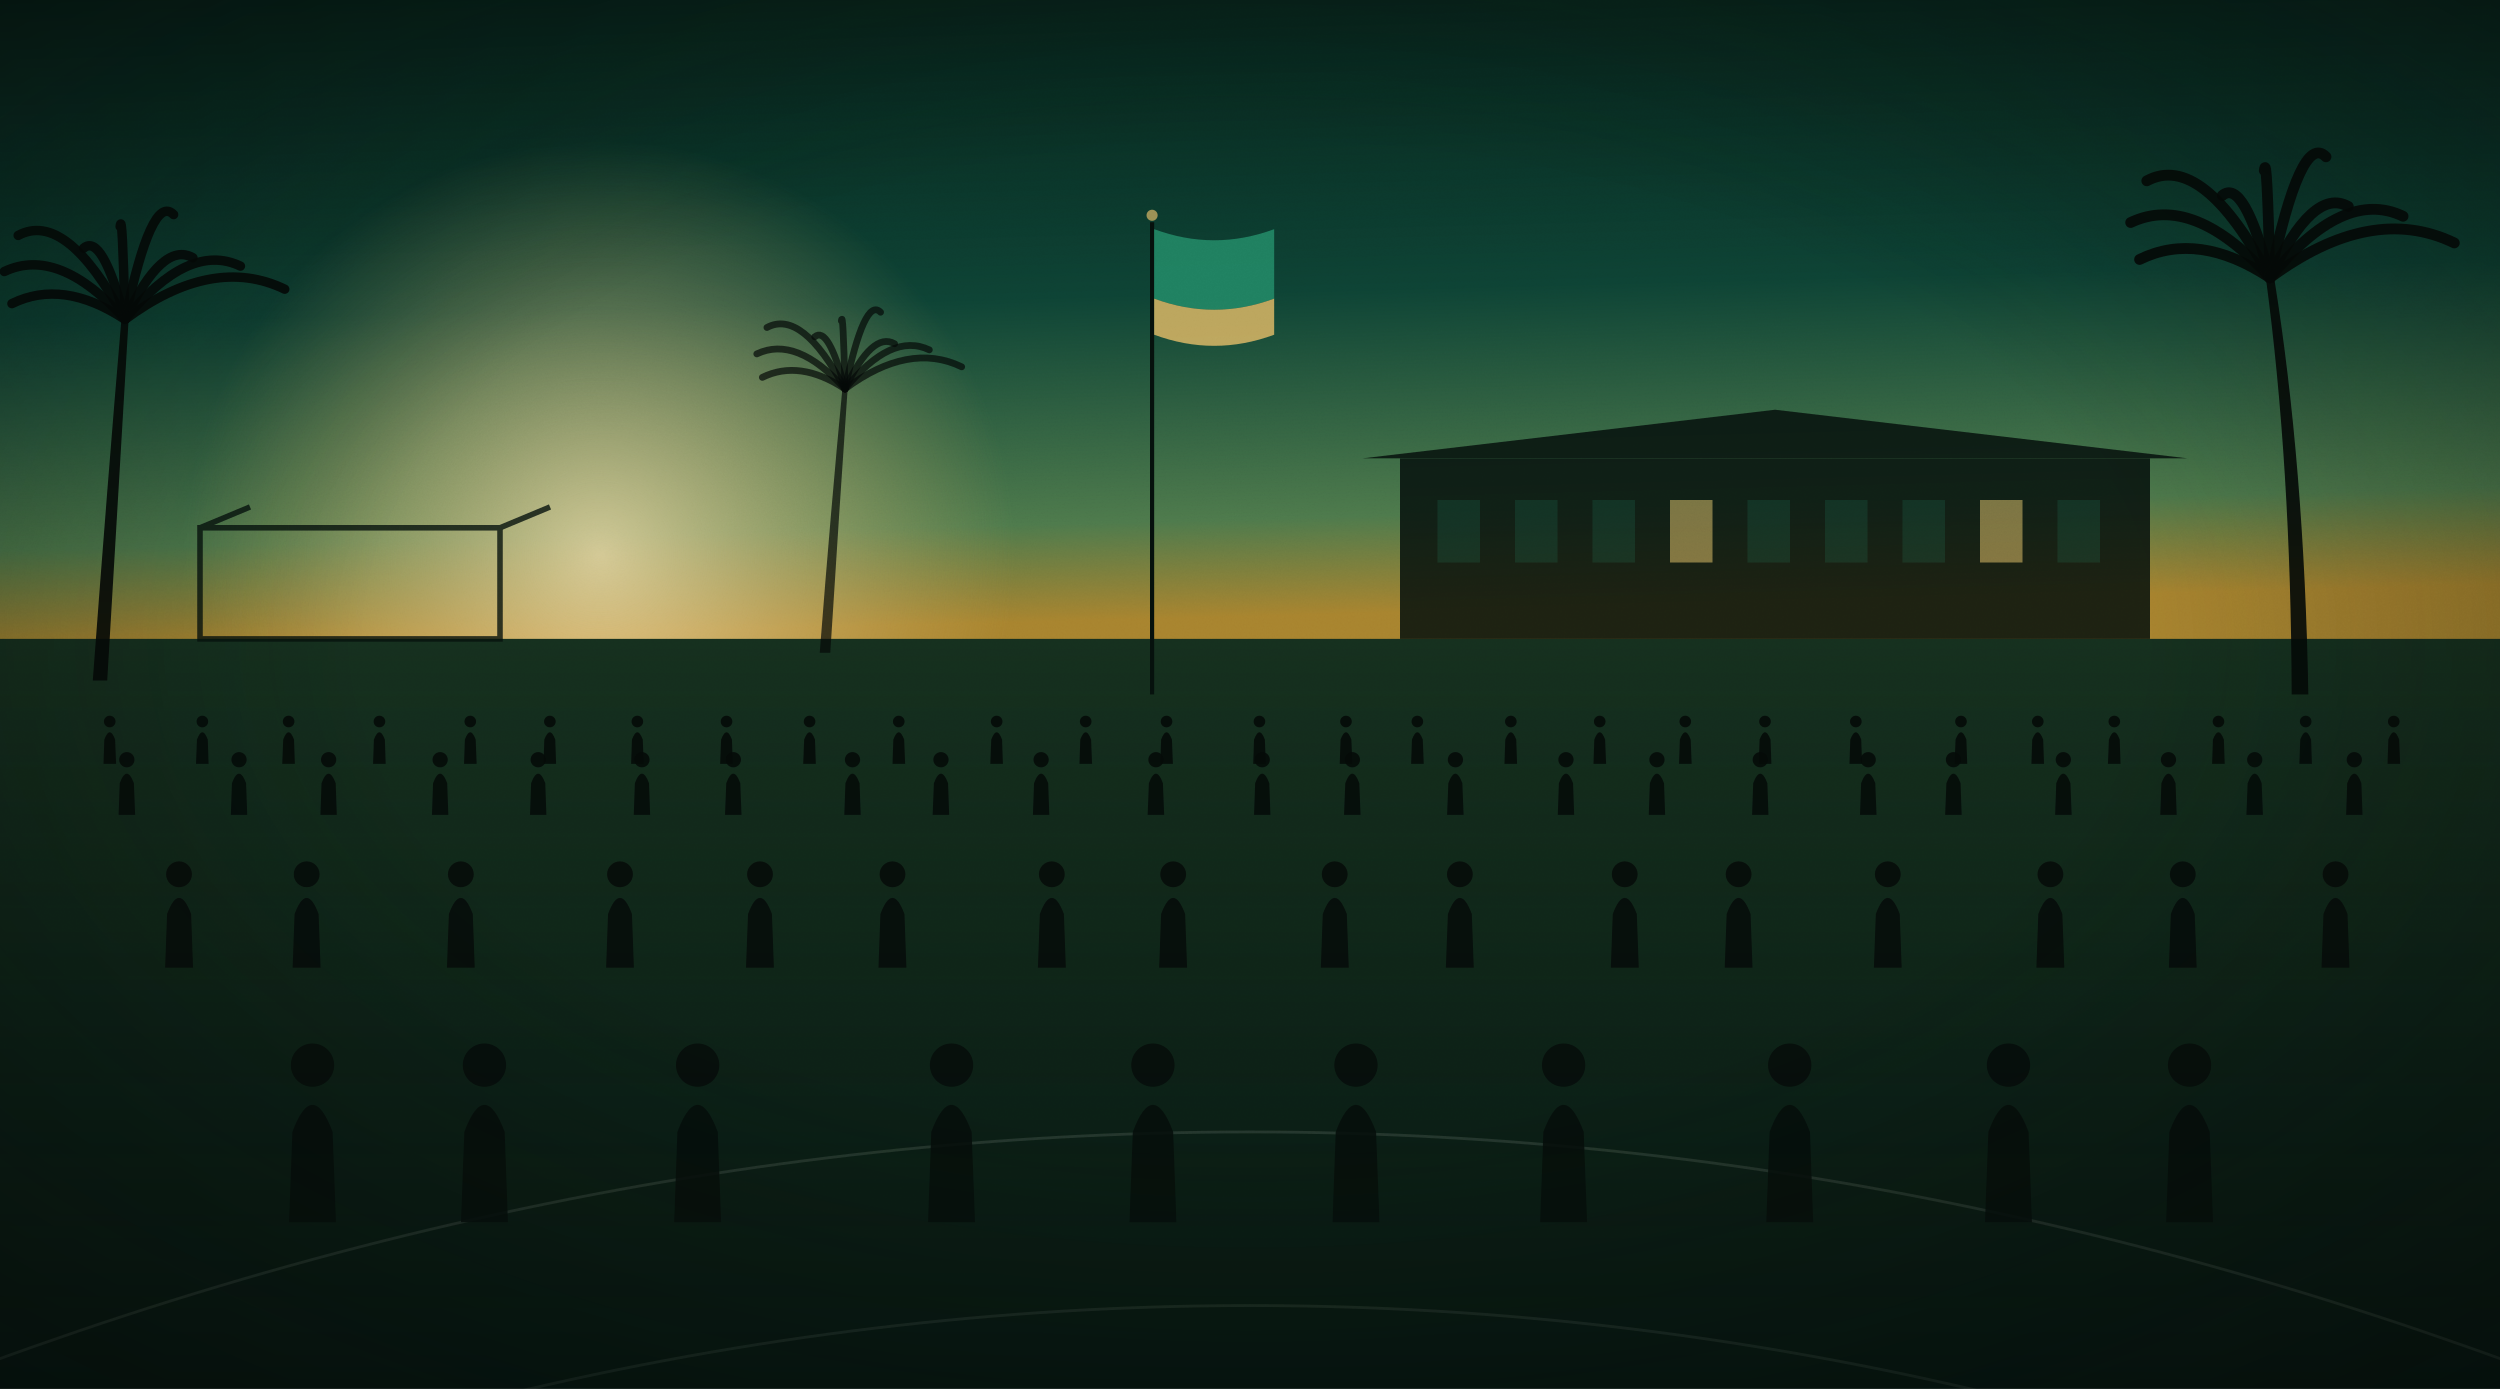
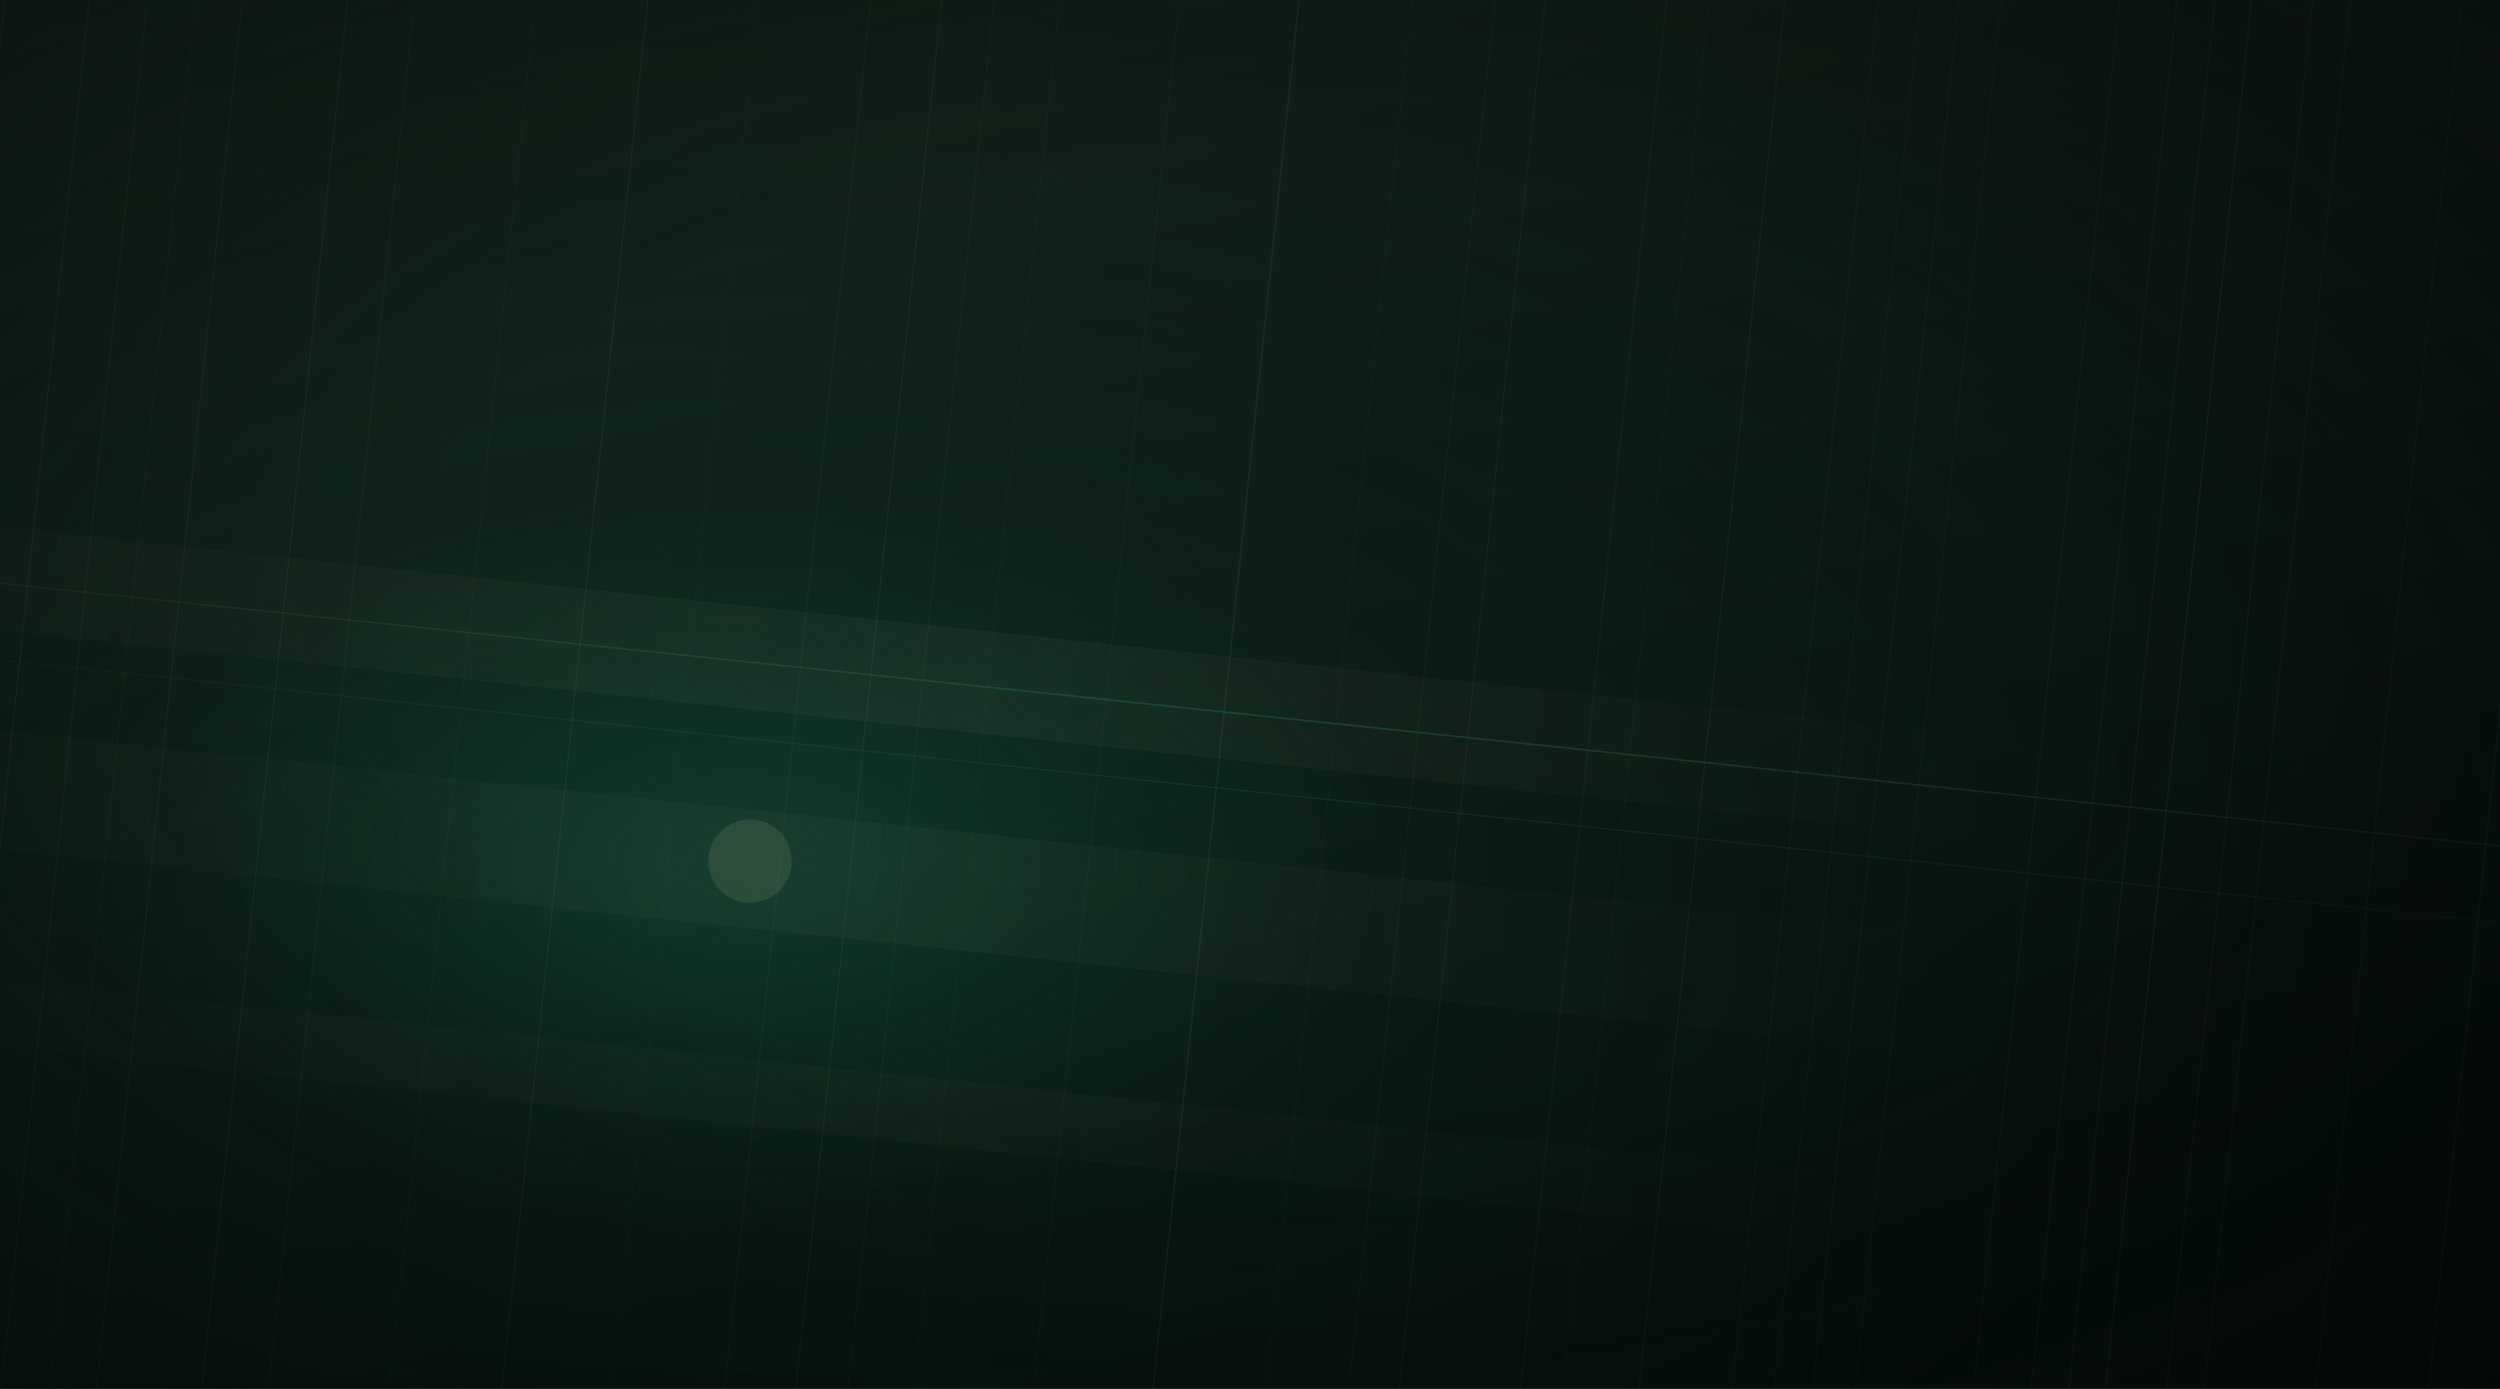
<svg xmlns="http://www.w3.org/2000/svg" viewBox="0 0 1800 1000" width="1800" height="1000" role="presentation" preserveAspectRatio="xMidYMid slice">
  <defs>
+     <linearGradient id="ground" x1="0" y1="0" x2="0.45" y2="1">
+       <stop offset="0" stop-color="#142019" />
+       <stop offset="0.5" stop-color="#0A1410" />
+       <stop offset="1" stop-color="#040907" />
+     </linearGradient>
+     <radialGradient id="source" cx="0.300" cy="0.620" r="0.82">
+       <stop offset="0" stop-color="#238C69" stop-opacity="0.34" />
+       <stop offset="0.32" stop-color="#17604A" stop-opacity="0.16" />
+       <stop offset="1" stop-color="#17604A" stop-opacity="0" />
+     </radialGradient>
+     <linearGradient id="beam" x1="0" y1="0" x2="1" y2="0">
+       <stop offset="0" stop-color="#F0DCA9" stop-opacity="0" />
+       <stop offset="0.42" stop-color="#F0DCA9" stop-opacity="0.085" />
+       <stop offset="0.72" stop-color="#F0DCA9" stop-opacity="0" />
+     </linearGradient>
+     <linearGradient id="horizon" x1="0" y1="0" x2="1" y2="0">
+       <stop offset="0" stop-color="#A8842F" stop-opacity="0" />
+       <stop offset="0.5" stop-color="#238C69" stop-opacity="0.3" />
+       <stop offset="1" stop-color="#A8842F" stop-opacity="0" />
+     </linearGradient>
+     <radialGradient id="vignette" cx="0.5" cy="0.46" r="0.8">
+       <stop offset="0.42" stop-color="#040907" stop-opacity="0" />
+       <stop offset="1" stop-color="#040907" stop-opacity="0.66" />
+     </radialGradient>
    <pattern id="grain" width="180" height="180" patternUnits="userSpaceOnUse">
      <rect width="180" height="180" filter="url(#noise)" />
    </pattern>
    <filter id="noise" x="0" y="0" width="180" height="180">
      <feTurbulence type="fractalNoise" baseFrequency="0.9" numOctaves="3" stitchTiles="stitch" />
      <feColorMatrix type="saturate" values="0" />
    </filter>
-     <radialGradient id="vignette" cx="0.5" cy="0.46" r="0.78">
-       <stop offset="0.45" stop-color="#040907" stop-opacity="0" />
-       <stop offset="1" stop-color="#040907" stop-opacity="0.62" />
-     </radialGradient>
-     <linearGradient id="shaft" x1="0" y1="0" x2="0.4" y2="1">
-       <stop offset="0" stop-color="#F0DCA9" stop-opacity="0.3" />
-       <stop offset="1" stop-color="#F0DCA9" stop-opacity="0" />
-     </linearGradient>
-     <linearGradient id="haze" x1="0" y1="0" x2="0" y2="1">
-       <stop offset="0" stop-color="#17604A" stop-opacity="0" />
-       <stop offset="1" stop-color="#17604A" stop-opacity="0.22" />
-     </linearGradient>
    <clipPath id="frame">
      <rect width="1800" height="1000" />
    </clipPath>
-     <linearGradient id="sky2" x1="0" y1="0" x2="0.1" y2="1">
-       <stop offset="0" stop-color="#062018" />
-       <stop offset="0.5" stop-color="#0E4335" />
-       <stop offset="0.85" stop-color="#4E7A4C" />
-       <stop offset="1" stop-color="#A8842F" />
-     </linearGradient>
-     <linearGradient id="field" x1="0" y1="0" x2="0" y2="1">
-       <stop offset="0" stop-color="#16301F" />
-       <stop offset="1" stop-color="#06100B" />
-     </linearGradient>
-     <radialGradient id="sun2" cx="0.5" cy="0.5" r="0.5">
-       <stop offset="0" stop-color="#F0DCA9" stop-opacity="0.8" />
-       <stop offset="1" stop-color="#D9B665" stop-opacity="0" />
-     </radialGradient>
  </defs>
  <g clip-path="url(#frame)">
-     <rect width="1800" height="462.0" fill="url(#sky2)" />
-     <circle cx="432.0" cy="400.0" r="300.0" fill="url(#sun2)" />
-     <rect y="460.0" width="1800" height="540.0" fill="url(#field)" />
-     <g fill="none" stroke="#F7F4EC" stroke-width="2">
-       <path d="M-180.0 1050.0 Q 900.0 580.0 1980.0 1050.0" opacity="0.12" />
-       <path d="M-180.0 1200.0 Q 900.0 680.0 1980.0 1200.0" opacity="0.09" />
+     <rect width="1800" height="1000" fill="url(#ground)" />
+     <rect width="1800" height="1000" fill="url(#source)" />
+     <g transform="rotate(6 900.0 500.0)">
+       <line x1="-941.7" y1="-100.0" x2="-941.7" y2="1100.0" stroke="#F7F4EC" stroke-width="0.90" opacity="0.017" />
+       <line x1="-860.1" y1="-100.0" x2="-860.1" y2="1100.0" stroke="#F7F4EC" stroke-width="0.72" opacity="0.029" />
+       <line x1="-821.3" y1="-100.0" x2="-821.3" y2="1100.0" stroke="#F7F4EC" stroke-width="1.09" opacity="0.016" />
+       <line x1="-772.1" y1="-100.0" x2="-772.1" y2="1100.0" stroke="#F7F4EC" stroke-width="1.02" opacity="0.032" />
+       <line x1="-702.6" y1="-100.0" x2="-702.6" y2="1100.0" stroke="#F7F4EC" stroke-width="1.20" opacity="0.030" />
+       <line x1="-646.0" y1="-100.0" x2="-646.0" y2="1100.0" stroke="#F7F4EC" stroke-width="1.00" opacity="0.025" />
+       <line x1="-592.4" y1="-100.0" x2="-592.4" y2="1100.0" stroke="#F7F4EC" stroke-width="1.24" opacity="0.048" />
+       <line x1="-523.9" y1="-100.0" x2="-523.9" y2="1100.0" stroke="#F7F4EC" stroke-width="1.25" opacity="0.044" />
+       <line x1="-488.5" y1="-100.0" x2="-488.5" y2="1100.0" stroke="#F7F4EC" stroke-width="0.89" opacity="0.030" />
+       <line x1="-437.8" y1="-100.0" x2="-437.8" y2="1100.0" stroke="#F7F4EC" stroke-width="0.63" opacity="0.019" />
+       <line x1="-349.8" y1="-100.0" x2="-349.8" y2="1100.0" stroke="#F7F4EC" stroke-width="0.96" opacity="0.012" />
+       <line x1="-276.1" y1="-100.0" x2="-276.1" y2="1100.0" stroke="#F7F4EC" stroke-width="1.13" opacity="0.040" />
+       <line x1="-238.3" y1="-100.0" x2="-238.3" y2="1100.0" stroke="#F7F4EC" stroke-width="1.03" opacity="0.017" />
+       <line x1="-178.2" y1="-100.0" x2="-178.2" y2="1100.0" stroke="#F7F4EC" stroke-width="0.89" opacity="0.030" />
+       <line x1="-145.2" y1="-100.0" x2="-145.2" y2="1100.0" stroke="#F7F4EC" stroke-width="1.17" opacity="0.023" />
+       <line x1="-103.1" y1="-100.0" x2="-103.1" y2="1100.0" stroke="#F7F4EC" stroke-width="1.15" opacity="0.047" />
+       <line x1="-43.9" y1="-100.0" x2="-43.9" y2="1100.0" stroke="#F7F4EC" stroke-width="1.02" opacity="0.047" />
+       <line x1="16.5" y1="-100.0" x2="16.5" y2="1100.0" stroke="#F7F4EC" stroke-width="1.04" opacity="0.044" />
+       <line x1="58.1" y1="-100.0" x2="58.1" y2="1100.0" stroke="#F7F4EC" stroke-width="1.01" opacity="0.038" />
+       <line x1="92.5" y1="-100.0" x2="92.5" y2="1100.0" stroke="#F7F4EC" stroke-width="0.65" opacity="0.032" />
+       <line x1="126.1" y1="-100.0" x2="126.1" y2="1100.0" stroke="#F7F4EC" stroke-width="0.90" opacity="0.044" />
+       <line x1="201.6" y1="-100.0" x2="201.6" y2="1100.0" stroke="#F7F4EC" stroke-width="0.95" opacity="0.047" />
+       <line x1="249.4" y1="-100.0" x2="249.4" y2="1100.0" stroke="#F7F4EC" stroke-width="1.21" opacity="0.025" />
+       <line x1="336.0" y1="-100.0" x2="336.0" y2="1100.0" stroke="#F7F4EC" stroke-width="0.71" opacity="0.024" />
+       <line x1="416.5" y1="-100.0" x2="416.5" y2="1100.0" stroke="#F7F4EC" stroke-width="1.01" opacity="0.043" />
+       <line x1="495.5" y1="-100.0" x2="495.5" y2="1100.0" stroke="#F7F4EC" stroke-width="0.66" opacity="0.016" />
+       <line x1="576.1" y1="-100.0" x2="576.1" y2="1100.0" stroke="#F7F4EC" stroke-width="1.07" opacity="0.030" />
+       <line x1="627.0" y1="-100.0" x2="627.0" y2="1100.0" stroke="#F7F4EC" stroke-width="1.06" opacity="0.040" />
+       <line x1="664.5" y1="-100.0" x2="664.5" y2="1100.0" stroke="#F7F4EC" stroke-width="0.95" opacity="0.027" />
+       <line x1="711.4" y1="-100.0" x2="711.4" y2="1100.0" stroke="#F7F4EC" stroke-width="0.69" opacity="0.021" />
+       <line x1="797.2" y1="-100.0" x2="797.2" y2="1100.0" stroke="#F7F4EC" stroke-width="0.79" opacity="0.024" />
+       <line x1="882.8" y1="-100.0" x2="882.8" y2="1100.0" stroke="#F7F4EC" stroke-width="1.30" opacity="0.047" />
+       <line x1="963.7" y1="-100.0" x2="963.7" y2="1100.0" stroke="#F7F4EC" stroke-width="0.78" opacity="0.017" />
+       <line x1="1023.1" y1="-100.0" x2="1023.1" y2="1100.0" stroke="#F7F4EC" stroke-width="0.73" opacity="0.033" />
+       <line x1="1059.2" y1="-100.0" x2="1059.2" y2="1100.0" stroke="#F7F4EC" stroke-width="0.74" opacity="0.043" />
+       <line x1="1146.1" y1="-100.0" x2="1146.1" y2="1100.0" stroke="#F7F4EC" stroke-width="1.26" opacity="0.029" />
+       <line x1="1176.5" y1="-100.0" x2="1176.5" y2="1100.0" stroke="#F7F4EC" stroke-width="0.84" opacity="0.017" />
+       <line x1="1230.8" y1="-100.0" x2="1230.8" y2="1100.0" stroke="#F7F4EC" stroke-width="0.88" opacity="0.046" />
+       <line x1="1297.6" y1="-100.0" x2="1297.6" y2="1100.0" stroke="#F7F4EC" stroke-width="0.91" opacity="0.024" />
+       <line x1="1327.7" y1="-100.0" x2="1327.7" y2="1100.0" stroke="#F7F4EC" stroke-width="0.83" opacity="0.026" />
+       <line x1="1355.3" y1="-100.0" x2="1355.3" y2="1100.0" stroke="#F7F4EC" stroke-width="0.84" opacity="0.028" />
+       <line x1="1385.6" y1="-100.0" x2="1385.6" y2="1100.0" stroke="#F7F4EC" stroke-width="0.71" opacity="0.031" />
+       <line x1="1470.4" y1="-100.0" x2="1470.4" y2="1100.0" stroke="#F7F4EC" stroke-width="0.76" opacity="0.037" />
+       <line x1="1511.5" y1="-100.0" x2="1511.5" y2="1100.0" stroke="#F7F4EC" stroke-width="1.07" opacity="0.035" />
+       <line x1="1538.7" y1="-100.0" x2="1538.7" y2="1100.0" stroke="#F7F4EC" stroke-width="1.28" opacity="0.033" />
+       <line x1="1564.9" y1="-100.0" x2="1564.9" y2="1100.0" stroke="#F7F4EC" stroke-width="1.19" opacity="0.046" />
+       <line x1="1608.6" y1="-100.0" x2="1608.6" y2="1100.0" stroke="#F7F4EC" stroke-width="0.90" opacity="0.036" />
+       <line x1="1635.6" y1="-100.0" x2="1635.6" y2="1100.0" stroke="#F7F4EC" stroke-width="1.24" opacity="0.027" />
+       <line x1="1715.5" y1="-100.0" x2="1715.5" y2="1100.0" stroke="#F7F4EC" stroke-width="1.09" opacity="0.025" />
+       <line x1="1796.2" y1="-100.0" x2="1796.2" y2="1100.0" stroke="#F7F4EC" stroke-width="1.05" opacity="0.037" />
+       <line x1="1850.6" y1="-100.0" x2="1850.6" y2="1100.0" stroke="#F7F4EC" stroke-width="1.07" opacity="0.021" />
+       <line x1="1924.9" y1="-100.0" x2="1924.9" y2="1100.0" stroke="#F7F4EC" stroke-width="0.97" opacity="0.029" />
+       <line x1="1978.0" y1="-100.0" x2="1978.0" y2="1100.0" stroke="#F7F4EC" stroke-width="1.25" opacity="0.026" />
+       <line x1="2007.0" y1="-100.0" x2="2007.0" y2="1100.0" stroke="#F7F4EC" stroke-width="0.67" opacity="0.042" />
+       <line x1="2075.0" y1="-100.0" x2="2075.0" y2="1100.0" stroke="#F7F4EC" stroke-width="0.91" opacity="0.017" />
+       <line x1="2121.7" y1="-100.0" x2="2121.7" y2="1100.0" stroke="#F7F4EC" stroke-width="0.87" opacity="0.023" />
+       <line x1="2177.8" y1="-100.0" x2="2177.8" y2="1100.0" stroke="#F7F4EC" stroke-width="0.96" opacity="0.031" />
+       <line x1="2232.2" y1="-100.0" x2="2232.2" y2="1100.0" stroke="#F7F4EC" stroke-width="1.06" opacity="0.020" />
+       <line x1="2297.3" y1="-100.0" x2="2297.3" y2="1100.0" stroke="#F7F4EC" stroke-width="1.20" opacity="0.017" />
+       <line x1="2354.8" y1="-100.0" x2="2354.8" y2="1100.0" stroke="#F7F4EC" stroke-width="0.89" opacity="0.043" />
+       <line x1="2416.5" y1="-100.0" x2="2416.5" y2="1100.0" stroke="#F7F4EC" stroke-width="0.65" opacity="0.039" />
+       <line x1="2496.6" y1="-100.0" x2="2496.6" y2="1100.0" stroke="#F7F4EC" stroke-width="1.11" opacity="0.041" />
+       <line x1="2523.0" y1="-100.0" x2="2523.0" y2="1100.0" stroke="#F7F4EC" stroke-width="1.22" opacity="0.027" />
+       <line x1="2554.8" y1="-100.0" x2="2554.8" y2="1100.0" stroke="#F7F4EC" stroke-width="1.26" opacity="0.014" />
+       <line x1="2636.6" y1="-100.0" x2="2636.6" y2="1100.0" stroke="#F7F4EC" stroke-width="0.78" opacity="0.020" />
+       <line x1="2707.6" y1="-100.0" x2="2707.6" y2="1100.0" stroke="#F7F4EC" stroke-width="1.09" opacity="0.026" />
+       <line x1="2735.0" y1="-100.0" x2="2735.0" y2="1100.0" stroke="#F7F4EC" stroke-width="0.83" opacity="0.033" />
+       <line x1="2797.1" y1="-100.0" x2="2797.1" y2="1100.0" stroke="#F7F4EC" stroke-width="0.67" opacity="0.020" />
+       <line x1="2839.7" y1="-100.0" x2="2839.7" y2="1100.0" stroke="#F7F4EC" stroke-width="0.73" opacity="0.036" />
+       <rect x="-360.0" y="474.5" width="2520.0" height="73.8" fill="url(#beam)" opacity="0.50" />
+       <rect x="-360.0" y="620.0" width="2520.0" height="85.1" fill="url(#beam)" opacity="0.37" />
+       <rect x="-360.0" y="798.8" width="2520.0" height="47.6" fill="url(#beam)" opacity="0.24" />
+       <rect x="-360.0" y="513.9" width="2520.0" height="1.2" fill="url(#horizon)" />
+       <rect x="-360.0" y="568.9" width="2520.0" height="1" fill="url(#horizon)" opacity="0.5" />
    </g>
-     <g opacity="0.85">
-       <rect x="1008.0" y="330.0" width="540.0" height="130.0" fill="#06110D" />
-       <path d="M981.0 330.0 L1278.0 295.0 L1575.0 330.0 Z" fill="#06110D" />
-       <rect x="1035.0" y="360.0" width="30.6" height="45.0" fill="#0E4335" opacity="0.45" />
-       <rect x="1090.8" y="360.0" width="30.6" height="45.0" fill="#0E4335" opacity="0.45" />
-       <rect x="1146.6" y="360.0" width="30.6" height="45.0" fill="#0E4335" opacity="0.45" />
-       <rect x="1202.4" y="360.0" width="30.6" height="45.0" fill="#D9B665" opacity="0.6" />
-       <rect x="1258.2" y="360.0" width="30.6" height="45.0" fill="#0E4335" opacity="0.45" />
-       <rect x="1314.0" y="360.0" width="30.6" height="45.0" fill="#0E4335" opacity="0.45" />
-       <rect x="1369.8" y="360.0" width="30.6" height="45.0" fill="#0E4335" opacity="0.45" />
-       <rect x="1425.6" y="360.0" width="30.6" height="45.0" fill="#D9B665" opacity="0.6" />
-       <rect x="1481.4" y="360.0" width="30.6" height="45.0" fill="#0E4335" opacity="0.45" />
-     </g>
-     <g stroke="#06110D" stroke-width="4" fill="none" opacity="0.8">
-       <rect x="144.0" y="380.0" width="216.0" height="80.0" />
-       <line x1="144.0" y1="380.0" x2="180.0" y2="365.0" />
-       <line x1="360.0" y1="380.0" x2="396.0" y2="365.0" />
-     </g>
-     <path d="M1650.0 500.0       Q 1649.5 335.0 1631.4 200.0       L 1637.4 200.0       Q 1659.1 335.0 1662.0 500.0 Z" fill="#040907" opacity="0.9" />
-     <path d="M1634.4 200.0 Q 1582.8 166.0 1540.5 186.8" fill="none" stroke="#040907" stroke-width="7.8" stroke-linecap="round" opacity="0.9" />
-     <path d="M1634.4 200.0 Q 1579.2 138.8 1534.1 160.2" fill="none" stroke="#040907" stroke-width="7.8" stroke-linecap="round" opacity="0.9" />
-     <path d="M1634.4 200.0 Q 1585.6 108.7 1545.7 130.2" fill="none" stroke="#040907" stroke-width="7.8" stroke-linecap="round" opacity="0.9" />
-     <path d="M1634.4 200.0 Q 1615.5 127.7 1600.0 140.8" fill="none" stroke="#040907" stroke-width="7.8" stroke-linecap="round" opacity="0.9" />
-     <path d="M1634.4 200.0 Q 1632.2 107.6 1630.3 122.8" fill="none" stroke="#040907" stroke-width="7.8" stroke-linecap="round" opacity="0.9" />
-     <path d="M1634.4 200.0 Q 1656.6 94.3 1674.7 112.9" fill="none" stroke="#040907" stroke-width="7.8" stroke-linecap="round" opacity="0.9" />
-     <path d="M1634.4 200.0 Q 1665.4 134.2 1690.8 148.7" fill="none" stroke="#040907" stroke-width="7.8" stroke-linecap="round" opacity="0.9" />
-     <path d="M1634.4 200.0 Q 1687.1 135.0 1730.2 155.7" fill="none" stroke="#040907" stroke-width="7.8" stroke-linecap="round" opacity="0.9" />
-     <path d="M1634.4 200.0 Q 1707.4 146.0 1767.1 174.9" fill="none" stroke="#040907" stroke-width="7.8" stroke-linecap="round" opacity="0.9" />
-     <path d="M66.8 490.0       Q 77.4 347.0 87.4 230.0       L 92.6 230.0       Q 85.7 347.0 77.2 490.0 Z" fill="#040907" opacity="0.9" />
-     <path d="M90.0 230.0 Q 45.2 200.5 8.6 218.6" fill="none" stroke="#040907" stroke-width="6.8" stroke-linecap="round" opacity="0.9" />
-     <path d="M90.0 230.0 Q 42.2 176.9 3.1 195.5" fill="none" stroke="#040907" stroke-width="6.8" stroke-linecap="round" opacity="0.9" />
-     <path d="M90.0 230.0 Q 47.7 150.9 13.1 169.5" fill="none" stroke="#040907" stroke-width="6.8" stroke-linecap="round" opacity="0.9" />
-     <path d="M90.0 230.0 Q 73.6 167.3 60.2 178.7" fill="none" stroke="#040907" stroke-width="6.8" stroke-linecap="round" opacity="0.9" />
-     <path d="M90.0 230.0 Q 88.1 149.9 86.5 163.1" fill="none" stroke="#040907" stroke-width="6.8" stroke-linecap="round" opacity="0.9" />
-     <path d="M90.0 230.0 Q 109.2 138.4 125.0 154.5" fill="none" stroke="#040907" stroke-width="6.8" stroke-linecap="round" opacity="0.9" />
-     <path d="M90.0 230.0 Q 116.9 173.0 138.9 185.6" fill="none" stroke="#040907" stroke-width="6.8" stroke-linecap="round" opacity="0.9" />
-     <path d="M90.0 230.0 Q 135.7 173.7 173.1 191.6" fill="none" stroke="#040907" stroke-width="6.8" stroke-linecap="round" opacity="0.9" />
-     <path d="M90.0 230.0 Q 153.2 183.2 205.0 208.2" fill="none" stroke="#040907" stroke-width="6.8" stroke-linecap="round" opacity="0.9" />
-     <path d="M590.2 470.0       Q 598.3 365.5 606.5 280.0       L 610.3 280.0       Q 604.4 365.5 597.8 470.0 Z" fill="#040907" opacity="0.7" />
-     <path d="M608.4 280.0 Q 575.7 258.5 548.9 271.7" fill="none" stroke="#040907" stroke-width="4.9" stroke-linecap="round" opacity="0.7" />
-     <path d="M608.4 280.0 Q 573.5 241.2 544.9 254.8" fill="none" stroke="#040907" stroke-width="4.9" stroke-linecap="round" opacity="0.7" />
-     <path d="M608.4 280.0 Q 577.5 222.2 552.2 235.8" fill="none" stroke="#040907" stroke-width="4.9" stroke-linecap="round" opacity="0.7" />
-     <path d="M608.4 280.0 Q 596.4 234.2 586.6 242.5" fill="none" stroke="#040907" stroke-width="4.9" stroke-linecap="round" opacity="0.7" />
-     <path d="M608.4 280.0 Q 607.0 221.5 605.8 231.1" fill="none" stroke="#040907" stroke-width="4.9" stroke-linecap="round" opacity="0.7" />
-     <path d="M608.4 280.0 Q 622.5 213.1 634.0 224.8" fill="none" stroke="#040907" stroke-width="4.9" stroke-linecap="round" opacity="0.7" />
-     <path d="M608.4 280.0 Q 628.1 238.4 644.1 247.5" fill="none" stroke="#040907" stroke-width="4.9" stroke-linecap="round" opacity="0.7" />
-     <path d="M608.4 280.0 Q 641.8 238.8 669.1 251.9" fill="none" stroke="#040907" stroke-width="4.9" stroke-linecap="round" opacity="0.7" />
-     <path d="M608.4 280.0 Q 654.6 245.8 692.4 264.1" fill="none" stroke="#040907" stroke-width="4.9" stroke-linecap="round" opacity="0.7" />
-     <g>
-       <rect x="828.0" y="160.0" width="3" height="340.0" fill="#06110D" />
-       <circle cx="829.5" cy="155.0" r="4" fill="#D9B665" opacity="0.7" />
-       <path d="M831.0 165.0 q 43.2 16.0 86.4 0                l 0 50.0 q -43.2 16.0 -86.4 0 Z" fill="#238C69" opacity="0.85" />
-       <path d="M831.0 215.0 q 43.2 16.0 86.4 0                l 0 26.0 q -43.2 16.0 -86.4 0 Z" fill="#D9B665" opacity="0.85" />
-     </g>
-     <g fill="#040907" opacity="0.88">
-       <circle cx="79.0" cy="519.5" r="4.2" />
-       <path d="M74.5 550.0 L75.1 532.5              Q 79.0 522.0 82.9 532.5              L83.6 550.0 Z" />
-     </g>
-     <g fill="#040907" opacity="0.88">
-       <circle cx="145.7" cy="519.5" r="4.2" />
-       <path d="M141.1 550.0 L141.8 532.5              Q 145.7 522.0 149.6 532.5              L150.2 550.0 Z" />
-     </g>
-     <g fill="#040907" opacity="0.88">
-       <circle cx="207.8" cy="519.5" r="4.2" />
-       <path d="M203.2 550.0 L203.9 532.5              Q 207.8 522.0 211.7 532.5              L212.3 550.0 Z" />
-     </g>
-     <g fill="#040907" opacity="0.88">
-       <circle cx="273.2" cy="519.5" r="4.2" />
-       <path d="M268.6 550.0 L269.2 532.5              Q 273.2 522.0 277.1 532.5              L277.7 550.0 Z" />
-     </g>
-     <g fill="#040907" opacity="0.88">
-       <circle cx="338.6" cy="519.5" r="4.2" />
-       <path d="M334.1 550.0 L334.7 532.5              Q 338.6 522.0 342.5 532.5              L343.2 550.0 Z" />
-     </g>
-     <g fill="#040907" opacity="0.88">
-       <circle cx="395.9" cy="519.5" r="4.2" />
-       <path d="M391.3 550.0 L391.9 532.5              Q 395.9 522.0 399.8 532.5              L400.4 550.0 Z" />
-     </g>
-     <g fill="#040907" opacity="0.88">
-       <circle cx="458.9" cy="519.5" r="4.2" />
-       <path d="M454.4 550.0 L455.0 532.5              Q 458.9 522.0 462.8 532.5              L463.5 550.0 Z" />
-     </g>
-     <g fill="#040907" opacity="0.88">
-       <circle cx="523.1" cy="519.5" r="4.2" />
-       <path d="M518.5 550.0 L519.2 532.5              Q 523.1 522.0 527.0 532.5              L527.6 550.0 Z" />
-     </g>
-     <g fill="#040907" opacity="0.88">
-       <circle cx="582.9" cy="519.5" r="4.2" />
-       <path d="M578.3 550.0 L579.0 532.5              Q 582.9 522.0 586.8 532.5              L587.4 550.0 Z" />
-     </g>
-     <g fill="#040907" opacity="0.88">
-       <circle cx="647.1" cy="519.5" r="4.2" />
-       <path d="M642.6 550.0 L643.2 532.5              Q 647.1 522.0 651.0 532.5              L651.7 550.0 Z" />
-     </g>
-     <g fill="#040907" opacity="0.88">
-       <circle cx="717.6" cy="519.5" r="4.2" />
-       <path d="M713.0 550.0 L713.7 532.5              Q 717.6 522.0 721.5 532.5              L722.1 550.0 Z" />
-     </g>
-     <g fill="#040907" opacity="0.88">
-       <circle cx="781.7" cy="519.5" r="4.2" />
-       <path d="M777.2 550.0 L777.8 532.5              Q 781.7 522.0 785.6 532.5              L786.3 550.0 Z" />
-     </g>
-     <g fill="#040907" opacity="0.88">
-       <circle cx="839.9" cy="519.5" r="4.2" />
-       <path d="M835.4 550.0 L836.0 532.5              Q 839.9 522.0 843.8 532.5              L844.5 550.0 Z" />
-     </g>
-     <g fill="#040907" opacity="0.88">
-       <circle cx="906.8" cy="519.5" r="4.2" />
-       <path d="M902.3 550.0 L902.9 532.5              Q 906.8 522.0 910.7 532.5              L911.4 550.0 Z" />
-     </g>
-     <g fill="#040907" opacity="0.88">
-       <circle cx="969.1" cy="519.5" r="4.2" />
-       <path d="M964.6 550.0 L965.2 532.5              Q 969.1 522.0 973.0 532.5              L973.7 550.0 Z" />
-     </g>
-     <g fill="#040907" opacity="0.88">
-       <circle cx="1020.5" cy="519.5" r="4.2" />
-       <path d="M1016.0 550.0 L1016.6 532.5              Q 1020.5 522.0 1024.4 532.5              L1025.1 550.0 Z" />
-     </g>
-     <g fill="#040907" opacity="0.88">
-       <circle cx="1087.8" cy="519.5" r="4.2" />
-       <path d="M1083.2 550.0 L1083.8 532.5              Q 1087.8 522.0 1091.7 532.5              L1092.3 550.0 Z" />
-     </g>
-     <g fill="#040907" opacity="0.88">
-       <circle cx="1151.8" cy="519.5" r="4.2" />
-       <path d="M1147.3 550.0 L1147.9 532.5              Q 1151.8 522.0 1155.7 532.5              L1156.4 550.0 Z" />
-     </g>
-     <g fill="#040907" opacity="0.88">
-       <circle cx="1213.4" cy="519.5" r="4.2" />
-       <path d="M1208.9 550.0 L1209.5 532.5              Q 1213.4 522.0 1217.3 532.5              L1218.0 550.0 Z" />
-     </g>
-     <g fill="#040907" opacity="0.88">
-       <circle cx="1270.8" cy="519.5" r="4.2" />
-       <path d="M1266.3 550.0 L1266.9 532.5              Q 1270.8 522.0 1274.8 532.5              L1275.4 550.0 Z" />
-     </g>
-     <g fill="#040907" opacity="0.88">
-       <circle cx="1336.2" cy="519.5" r="4.2" />
-       <path d="M1331.6 550.0 L1332.2 532.5              Q 1336.2 522.0 1340.1 532.5              L1340.7 550.0 Z" />
-     </g>
-     <g fill="#040907" opacity="0.88">
-       <circle cx="1411.9" cy="519.5" r="4.2" />
-       <path d="M1407.3 550.0 L1408.0 532.5              Q 1411.9 522.0 1415.8 532.5              L1416.4 550.0 Z" />
-     </g>
-     <g fill="#040907" opacity="0.88">
-       <circle cx="1467.2" cy="519.5" r="4.2" />
-       <path d="M1462.6 550.0 L1463.2 532.5              Q 1467.2 522.0 1471.1 532.5              L1471.7 550.0 Z" />
-     </g>
-     <g fill="#040907" opacity="0.88">
-       <circle cx="1522.3" cy="519.5" r="4.2" />
-       <path d="M1517.7 550.0 L1518.4 532.5              Q 1522.3 522.0 1526.2 532.5              L1526.8 550.0 Z" />
-     </g>
-     <g fill="#040907" opacity="0.88">
-       <circle cx="1597.3" cy="519.5" r="4.2" />
-       <path d="M1592.7 550.0 L1593.3 532.5              Q 1597.3 522.0 1601.2 532.5              L1601.8 550.0 Z" />
-     </g>
-     <g fill="#040907" opacity="0.88">
-       <circle cx="1660.1" cy="519.5" r="4.2" />
-       <path d="M1655.5 550.0 L1656.2 532.5              Q 1660.1 522.0 1664.0 532.5              L1664.6 550.0 Z" />
-     </g>
-     <g fill="#040907" opacity="0.88">
-       <circle cx="1723.5" cy="519.5" r="4.2" />
-       <path d="M1719.0 550.0 L1719.6 532.5              Q 1723.5 522.0 1727.4 532.5              L1728.1 550.0 Z" />
-     </g>
-     <g fill="#040907" opacity="0.88">
-       <circle cx="91.3" cy="547.0" r="5.5" />
-       <path d="M85.4 586.7 L86.2 563.9              Q 91.3 550.2 96.4 563.9              L97.3 586.7 Z" />
-     </g>
-     <g fill="#040907" opacity="0.88">
-       <circle cx="172.1" cy="547.0" r="5.5" />
-       <path d="M166.2 586.7 L167.0 563.9              Q 172.1 550.2 177.2 563.9              L178.0 586.7 Z" />
-     </g>
-     <g fill="#040907" opacity="0.88">
-       <circle cx="236.6" cy="547.0" r="5.5" />
-       <path d="M230.7 586.7 L231.5 563.9              Q 236.6 550.2 241.7 563.9              L242.5 586.7 Z" />
-     </g>
-     <g fill="#040907" opacity="0.88">
-       <circle cx="316.9" cy="547.0" r="5.5" />
-       <path d="M311.0 586.7 L311.8 563.9              Q 316.9 550.2 322.0 563.9              L322.8 586.7 Z" />
-     </g>
-     <g fill="#040907" opacity="0.88">
-       <circle cx="387.5" cy="547.0" r="5.5" />
-       <path d="M381.6 586.7 L382.4 563.9              Q 387.5 550.2 392.6 563.9              L393.4 586.7 Z" />
-     </g>
-     <g fill="#040907" opacity="0.88">
-       <circle cx="462.2" cy="547.0" r="5.5" />
-       <path d="M456.3 586.7 L457.1 563.9              Q 462.2 550.2 467.3 563.9              L468.1 586.7 Z" />
-     </g>
-     <g fill="#040907" opacity="0.88">
-       <circle cx="528.0" cy="547.0" r="5.5" />
-       <path d="M522.0 586.7 L522.9 563.9              Q 528.0 550.2 533.0 563.9              L533.9 586.7 Z" />
-     </g>
-     <g fill="#040907" opacity="0.88">
-       <circle cx="613.8" cy="547.0" r="5.5" />
-       <path d="M607.9 586.7 L608.7 563.9              Q 613.8 550.2 618.9 563.9              L619.7 586.7 Z" />
-     </g>
-     <g fill="#040907" opacity="0.88">
-       <circle cx="677.5" cy="547.0" r="5.5" />
-       <path d="M671.5 586.7 L672.4 563.9              Q 677.5 550.2 682.6 563.9              L683.4 586.7 Z" />
-     </g>
-     <g fill="#040907" opacity="0.88">
-       <circle cx="749.6" cy="547.0" r="5.5" />
-       <path d="M743.7 586.7 L744.5 563.9              Q 749.6 550.2 754.7 563.9              L755.5 586.7 Z" />
-     </g>
-     <g fill="#040907" opacity="0.88">
-       <circle cx="832.3" cy="547.0" r="5.5" />
-       <path d="M826.3 586.7 L827.2 563.9              Q 832.3 550.2 837.3 563.9              L838.2 586.7 Z" />
-     </g>
-     <g fill="#040907" opacity="0.88">
-       <circle cx="908.8" cy="547.0" r="5.5" />
-       <path d="M902.9 586.7 L903.7 563.9              Q 908.8 550.2 913.9 563.9              L914.7 586.7 Z" />
-     </g>
-     <g fill="#040907" opacity="0.88">
-       <circle cx="973.7" cy="547.0" r="5.5" />
-       <path d="M967.7 586.7 L968.6 563.9              Q 973.7 550.2 978.7 563.9              L979.6 586.7 Z" />
-     </g>
-     <g fill="#040907" opacity="0.88">
-       <circle cx="1047.9" cy="547.0" r="5.5" />
-       <path d="M1041.9 586.7 L1042.8 563.9              Q 1047.9 550.2 1052.9 563.9              L1053.8 586.7 Z" />
-     </g>
-     <g fill="#040907" opacity="0.88">
-       <circle cx="1127.5" cy="547.0" r="5.5" />
-       <path d="M1121.6 586.7 L1122.4 563.9              Q 1127.5 550.2 1132.6 563.9              L1133.4 586.7 Z" />
-     </g>
-     <g fill="#040907" opacity="0.88">
-       <circle cx="1193.0" cy="547.0" r="5.5" />
-       <path d="M1187.1 586.7 L1187.9 563.9              Q 1193.0 550.2 1198.1 563.9              L1198.9 586.7 Z" />
-     </g>
-     <g fill="#040907" opacity="0.88">
-       <circle cx="1267.4" cy="547.0" r="5.5" />
-       <path d="M1261.5 586.7 L1262.3 563.9              Q 1267.4 550.2 1272.5 563.9              L1273.3 586.7 Z" />
-     </g>
-     <g fill="#040907" opacity="0.88">
-       <circle cx="1345.1" cy="547.0" r="5.5" />
-       <path d="M1339.2 586.7 L1340.0 563.9              Q 1345.1 550.2 1350.2 563.9              L1351.1 586.7 Z" />
-     </g>
-     <g fill="#040907" opacity="0.88">
-       <circle cx="1406.5" cy="547.0" r="5.5" />
-       <path d="M1400.5 586.7 L1401.4 563.9              Q 1406.5 550.2 1411.6 563.9              L1412.4 586.7 Z" />
-     </g>
-     <g fill="#040907" opacity="0.88">
-       <circle cx="1485.6" cy="547.0" r="5.5" />
-       <path d="M1479.7 586.7 L1480.5 563.9              Q 1485.6 550.2 1490.7 563.9              L1491.6 586.7 Z" />
-     </g>
-     <g fill="#040907" opacity="0.88">
-       <circle cx="1561.3" cy="547.0" r="5.5" />
-       <path d="M1555.4 586.7 L1556.2 563.9              Q 1561.3 550.2 1566.4 563.9              L1567.2 586.7 Z" />
-     </g>
-     <g fill="#040907" opacity="0.88">
-       <circle cx="1623.4" cy="547.0" r="5.5" />
-       <path d="M1617.4 586.7 L1618.3 563.9              Q 1623.4 550.2 1628.4 563.9              L1629.3 586.7 Z" />
-     </g>
-     <g fill="#040907" opacity="0.88">
-       <circle cx="1695.1" cy="547.0" r="5.5" />
-       <path d="M1689.2 586.7 L1690.0 563.9              Q 1695.1 550.2 1700.2 563.9              L1701.0 586.7 Z" />
-     </g>
-     <g fill="#040907" opacity="0.88">
-       <circle cx="128.9" cy="629.5" r="9.3" />
-       <path d="M118.9 696.7 L120.3 658.1              Q 128.9 634.9 137.6 658.1              L139.0 696.7 Z" />
-     </g>
-     <g fill="#040907" opacity="0.88">
-       <circle cx="220.8" cy="629.5" r="9.3" />
-       <path d="M210.7 696.7 L212.1 658.1              Q 220.8 634.9 229.4 658.1              L230.8 696.7 Z" />
-     </g>
-     <g fill="#040907" opacity="0.88">
-       <circle cx="331.8" cy="629.5" r="9.3" />
-       <path d="M321.8 696.7 L323.2 658.1              Q 331.8 634.9 340.4 658.1              L341.8 696.7 Z" />
-     </g>
-     <g fill="#040907" opacity="0.88">
-       <circle cx="446.4" cy="629.5" r="9.3" />
-       <path d="M436.4 696.7 L437.8 658.1              Q 446.4 634.9 455.0 658.1              L456.4 696.7 Z" />
-     </g>
-     <g fill="#040907" opacity="0.88">
-       <circle cx="547.2" cy="629.5" r="9.3" />
-       <path d="M537.1 696.7 L538.6 658.1              Q 547.2 634.9 555.8 658.1              L557.2 696.7 Z" />
-     </g>
-     <g fill="#040907" opacity="0.88">
-       <circle cx="642.6" cy="629.5" r="9.3" />
-       <path d="M632.5 696.7 L633.9 658.1              Q 642.6 634.9 651.2 658.1              L652.6 696.7 Z" />
-     </g>
-     <g fill="#040907" opacity="0.88">
-       <circle cx="757.3" cy="629.5" r="9.3" />
-       <path d="M747.3 696.7 L748.7 658.1              Q 757.3 634.9 766.0 658.1              L767.4 696.7 Z" />
-     </g>
-     <g fill="#040907" opacity="0.88">
-       <circle cx="844.7" cy="629.5" r="9.3" />
-       <path d="M834.6 696.7 L836.0 658.1              Q 844.7 634.9 853.3 658.1              L854.7 696.7 Z" />
-     </g>
-     <g fill="#040907" opacity="0.88">
-       <circle cx="961.0" cy="629.5" r="9.3" />
-       <path d="M951.0 696.7 L952.4 658.1              Q 961.0 634.9 969.7 658.1              L971.1 696.7 Z" />
-     </g>
-     <g fill="#040907" opacity="0.88">
-       <circle cx="1051.1" cy="629.5" r="9.3" />
-       <path d="M1041.0 696.7 L1042.5 658.1              Q 1051.1 634.9 1059.7 658.1              L1061.1 696.7 Z" />
-     </g>
-     <g fill="#040907" opacity="0.88">
-       <circle cx="1169.8" cy="629.5" r="9.3" />
-       <path d="M1159.8 696.7 L1161.2 658.1              Q 1169.8 634.9 1178.5 658.1              L1179.9 696.7 Z" />
-     </g>
-     <g fill="#040907" opacity="0.88">
-       <circle cx="1251.8" cy="629.5" r="9.3" />
-       <path d="M1241.8 696.7 L1243.2 658.1              Q 1251.8 634.9 1260.4 658.1              L1261.8 696.7 Z" />
-     </g>
-     <g fill="#040907" opacity="0.88">
-       <circle cx="1359.2" cy="629.5" r="9.3" />
-       <path d="M1349.2 696.7 L1350.6 658.1              Q 1359.2 634.9 1367.8 658.1              L1369.2 696.7 Z" />
-     </g>
-     <g fill="#040907" opacity="0.88">
-       <circle cx="1476.3" cy="629.5" r="9.3" />
-       <path d="M1466.2 696.7 L1467.6 658.1              Q 1476.3 634.9 1484.9 658.1              L1486.3 696.7 Z" />
-     </g>
-     <g fill="#040907" opacity="0.88">
-       <circle cx="1571.6" cy="629.5" r="9.3" />
-       <path d="M1561.6 696.7 L1563.0 658.1              Q 1571.6 634.9 1580.2 658.1              L1581.6 696.7 Z" />
-     </g>
-     <g fill="#040907" opacity="0.88">
-       <circle cx="1681.6" cy="629.5" r="9.3" />
-       <path d="M1671.5 696.7 L1672.9 658.1              Q 1681.6 634.9 1690.2 658.1              L1691.6 696.7 Z" />
-     </g>
-     <g fill="#040907" opacity="0.88">
-       <circle cx="225.0" cy="766.9" r="15.6" />
-       <path d="M208.1 880.0 L210.5 815.0              Q 225.0 776.0 239.5 815.0              L241.9 880.0 Z" />
-     </g>
-     <g fill="#040907" opacity="0.88">
-       <circle cx="348.8" cy="766.9" r="15.6" />
-       <path d="M331.9 880.0 L334.3 815.0              Q 348.8 776.0 363.4 815.0              L365.7 880.0 Z" />
-     </g>
-     <g fill="#040907" opacity="0.88">
-       <circle cx="502.3" cy="766.9" r="15.6" />
-       <path d="M485.4 880.0 L487.7 815.0              Q 502.3 776.0 516.8 815.0              L519.2 880.0 Z" />
-     </g>
-     <g fill="#040907" opacity="0.88">
-       <circle cx="685.1" cy="766.9" r="15.6" />
-       <path d="M668.2 880.0 L670.5 815.0              Q 685.1 776.0 699.6 815.0              L702.0 880.0 Z" />
-     </g>
-     <g fill="#040907" opacity="0.88">
-       <circle cx="830.1" cy="766.9" r="15.6" />
-       <path d="M813.2 880.0 L815.6 815.0              Q 830.1 776.0 844.7 815.0              L847.0 880.0 Z" />
-     </g>
-     <g fill="#040907" opacity="0.88">
-       <circle cx="976.3" cy="766.9" r="15.6" />
-       <path d="M959.4 880.0 L961.7 815.0              Q 976.3 776.0 990.8 815.0              L993.2 880.0 Z" />
-     </g>
-     <g fill="#040907" opacity="0.88">
-       <circle cx="1125.8" cy="766.9" r="15.6" />
-       <path d="M1108.9 880.0 L1111.2 815.0              Q 1125.8 776.0 1140.3 815.0              L1142.7 880.0 Z" />
-     </g>
-     <g fill="#040907" opacity="0.88">
-       <circle cx="1288.6" cy="766.9" r="15.6" />
-       <path d="M1271.7 880.0 L1274.1 815.0              Q 1288.6 776.0 1303.2 815.0              L1305.5 880.0 Z" />
-     </g>
-     <g fill="#040907" opacity="0.88">
-       <circle cx="1446.1" cy="766.9" r="15.6" />
-       <path d="M1429.2 880.0 L1431.6 815.0              Q 1446.1 776.0 1460.6 815.0              L1463.0 880.0 Z" />
-     </g>
-     <g fill="#040907" opacity="0.88">
-       <circle cx="1576.5" cy="766.9" r="15.6" />
-       <path d="M1559.6 880.0 L1561.9 815.0              Q 1576.5 776.0 1591.0 815.0              L1593.4 880.0 Z" />
-     </g>
-     <rect y="460.0" width="1800" height="540.0" fill="url(#haze)" opacity="0.45" />
+     <circle cx="540.0" cy="620.0" r="30.0" fill="#F0DCA9" opacity="0.100" />
    <rect width="1800" height="1000" fill="url(#vignette)" />
    <rect width="1800" height="1000" fill="url(#grain)" opacity="0.05" style="mix-blend-mode:overlay" />
  </g>
</svg>
